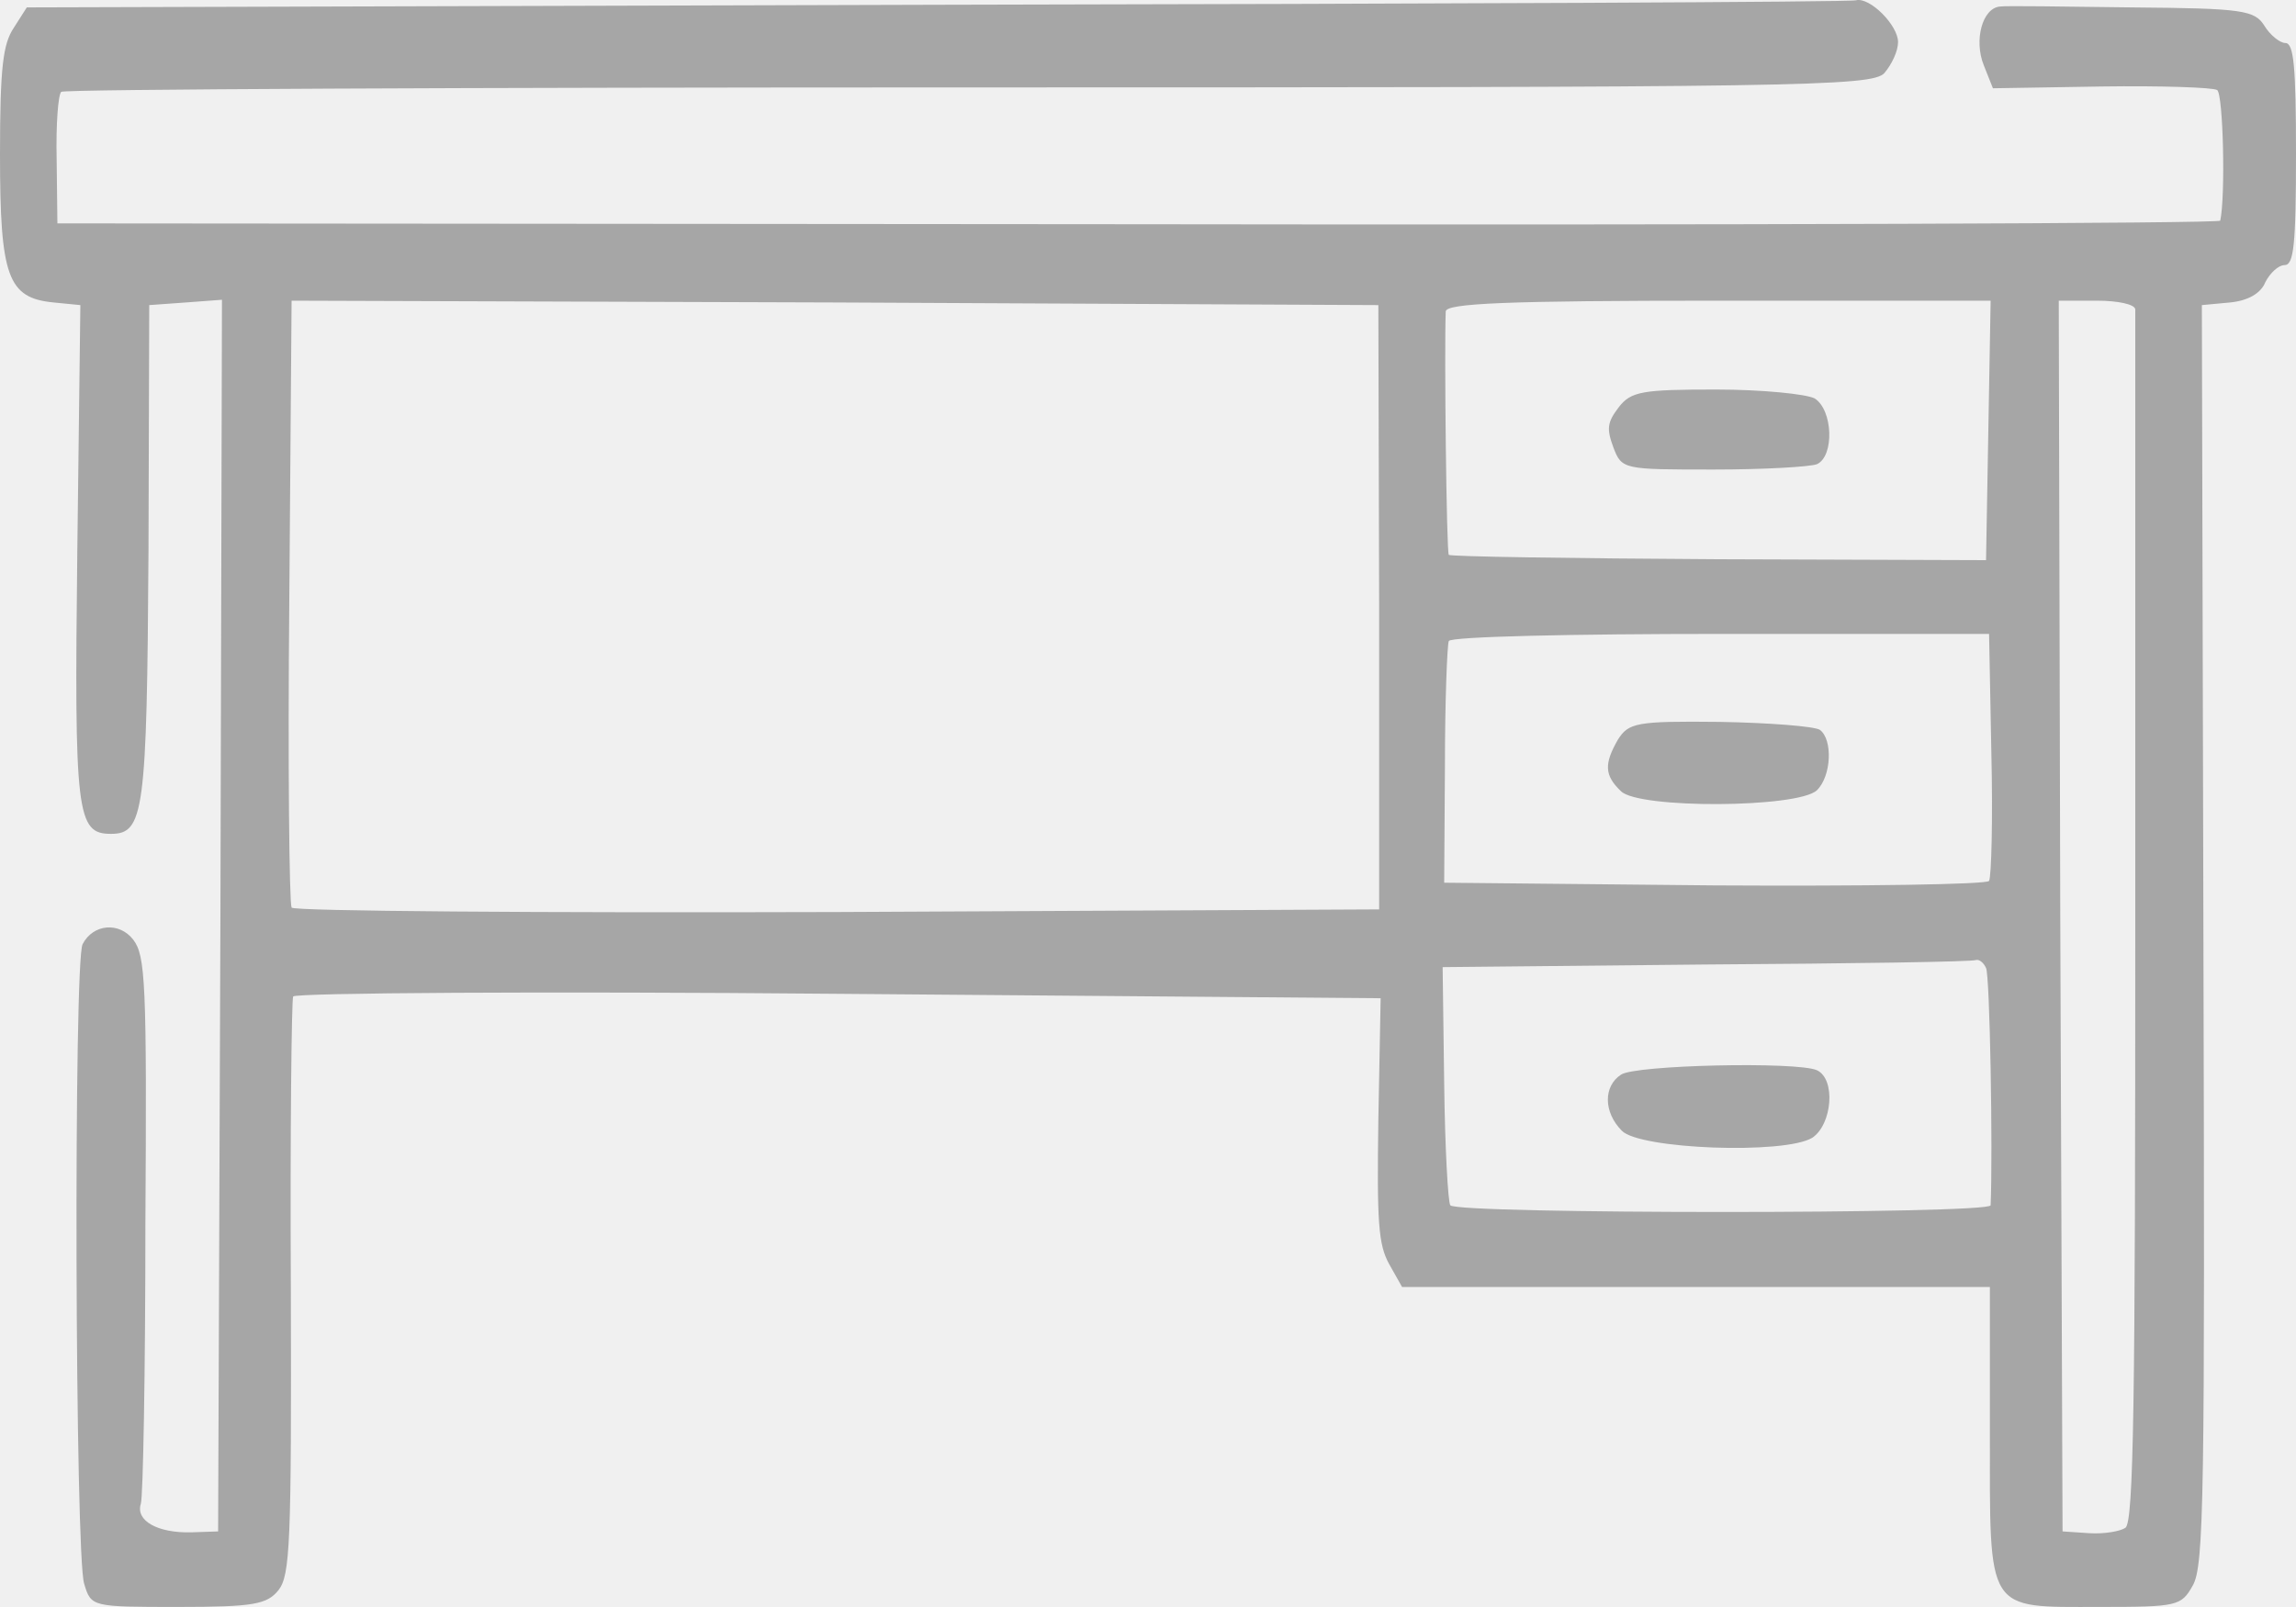
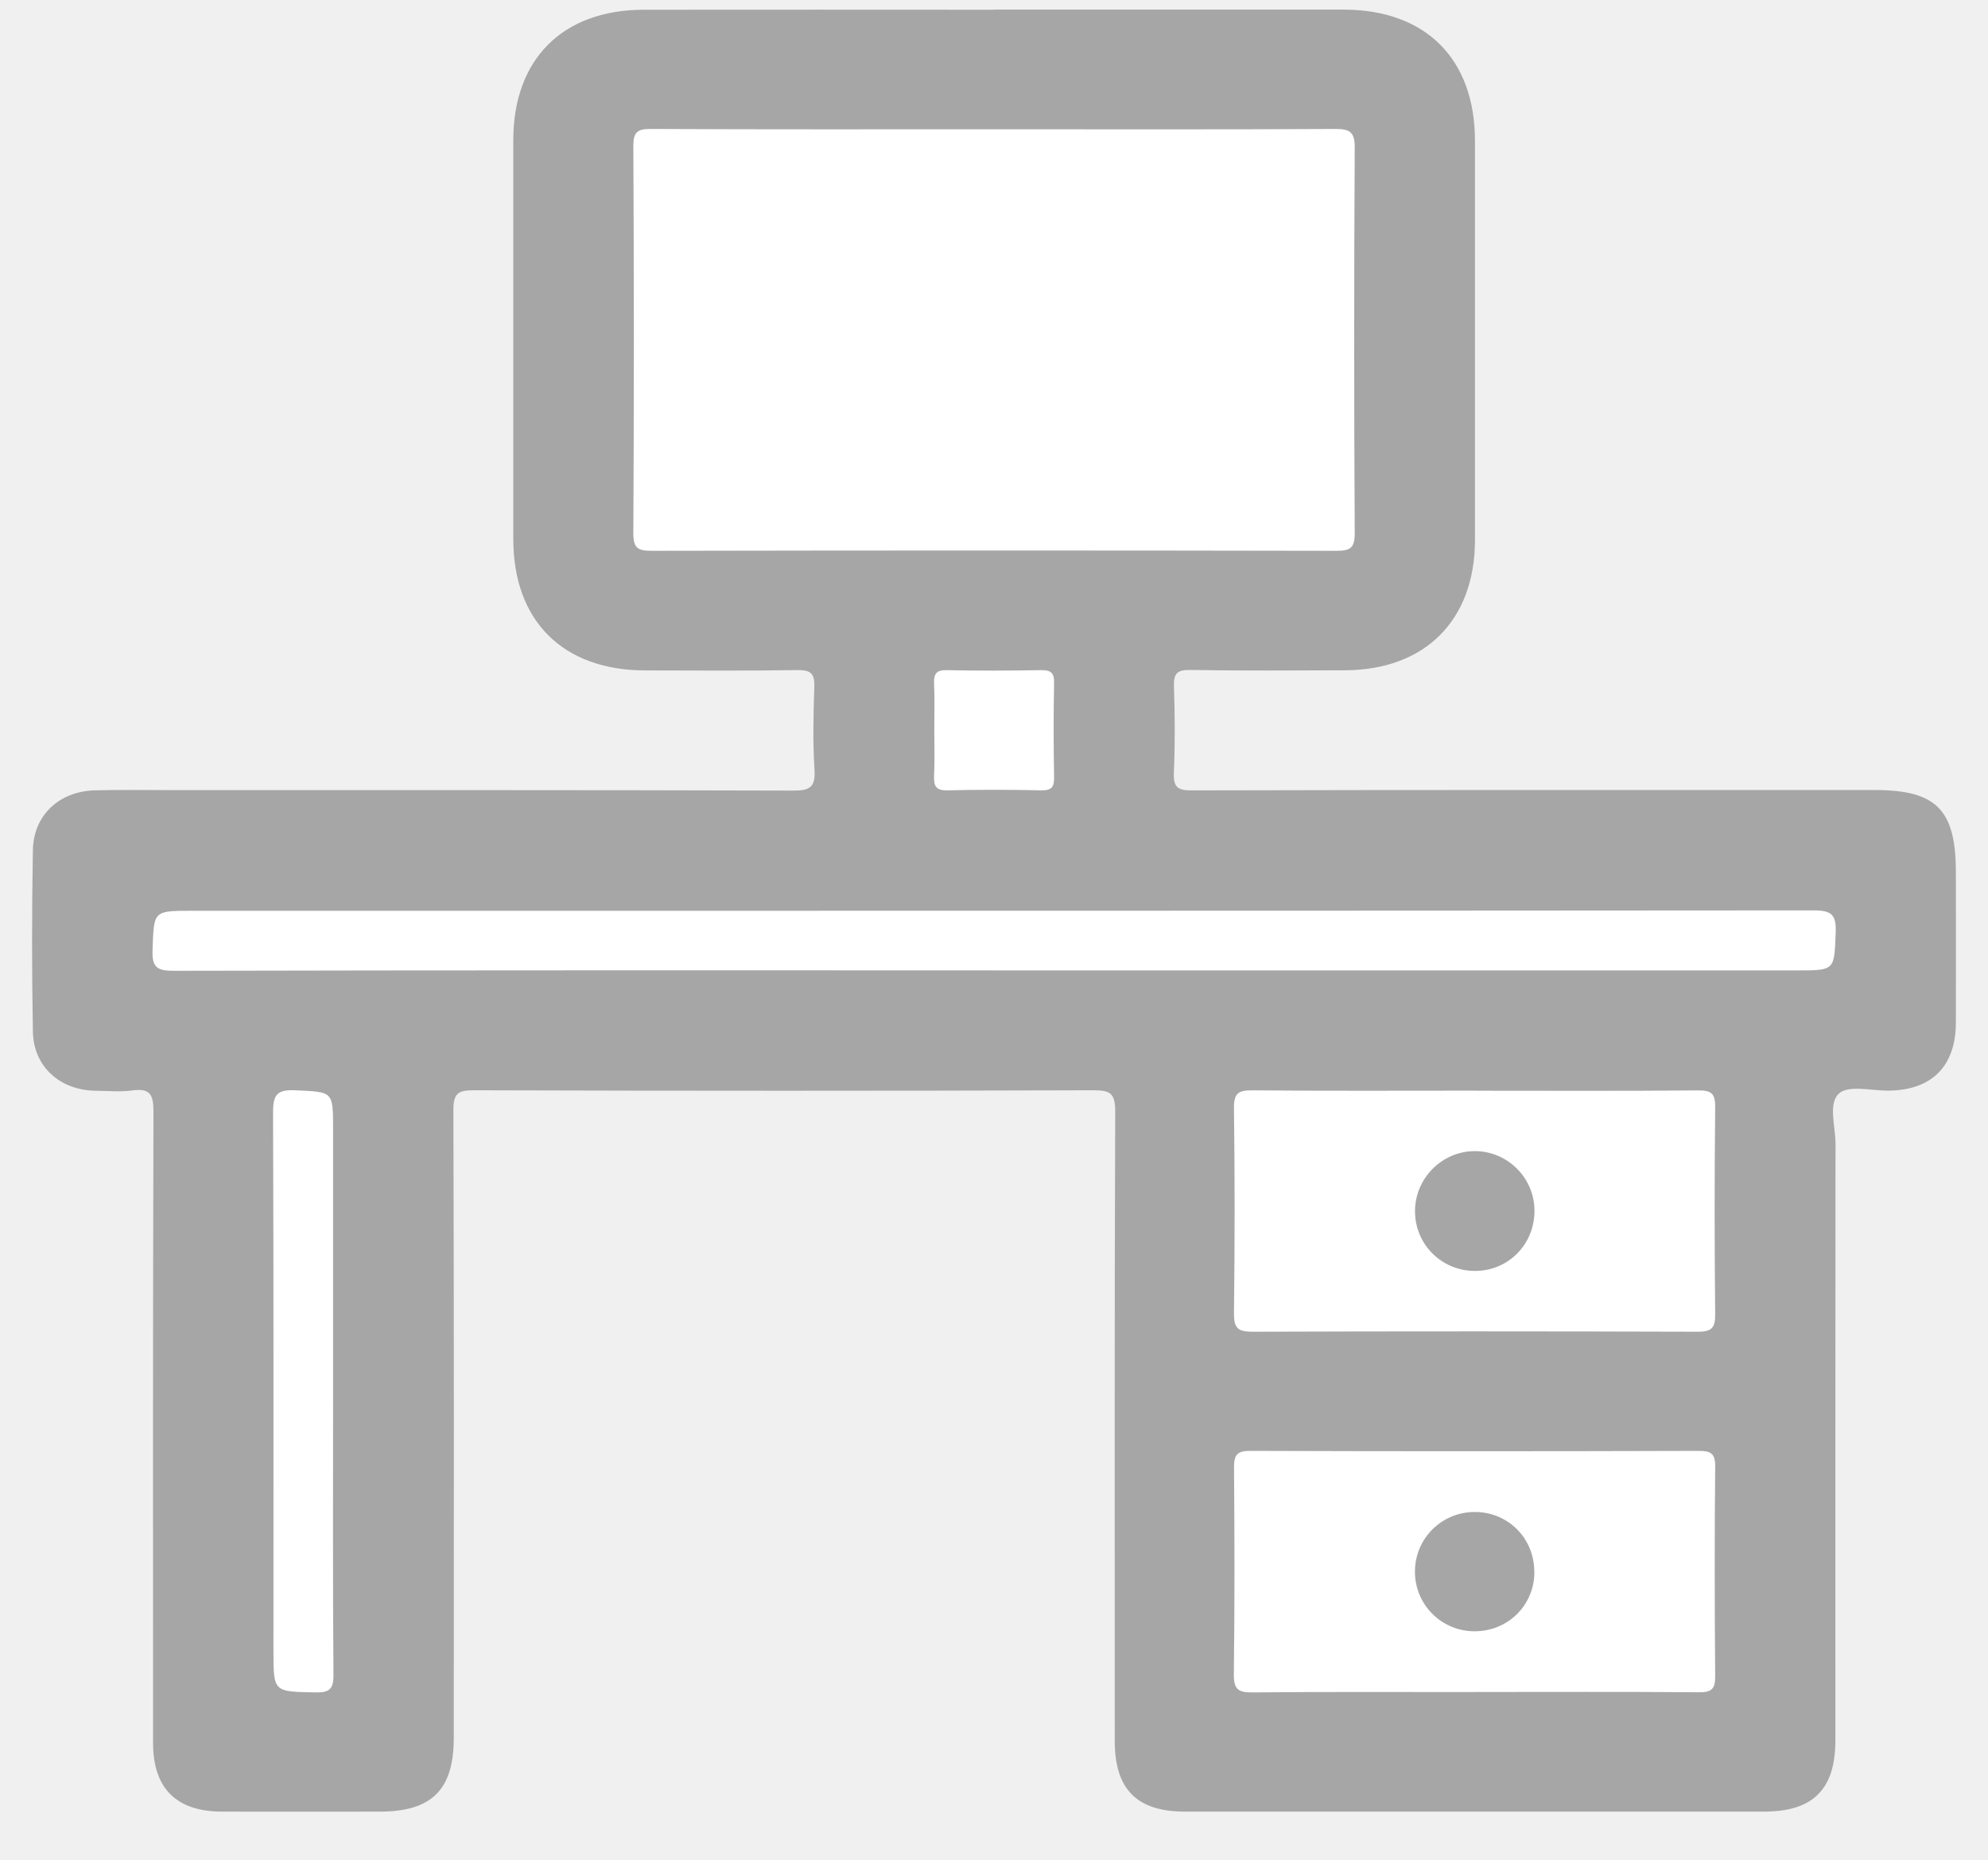
- <svg xmlns="http://www.w3.org/2000/svg" width="40" height="28" viewBox="0 0 40 28" fill="none">
-   <path d="M16.333 0.083L0.467 0.129L0.24 0.485C0.053 0.764 0 1.167 0 2.684C0 4.821 0.133 5.192 0.933 5.27L1.4 5.316L1.347 9.59C1.293 14.188 1.333 14.529 1.933 14.529C2.507 14.529 2.56 14.157 2.587 9.59L2.6 5.316L3.24 5.27L3.867 5.223L3.84 15.953L3.8 26.683L3.333 26.699C2.747 26.714 2.36 26.497 2.453 26.203C2.493 26.095 2.533 23.896 2.533 21.326C2.56 17.099 2.533 16.65 2.32 16.371C2.08 16.062 1.627 16.093 1.44 16.449C1.28 16.712 1.307 27.148 1.467 27.597C1.587 27.999 1.6 27.999 3.107 27.999C4.427 27.999 4.653 27.953 4.853 27.705C5.053 27.442 5.08 26.916 5.067 22.456C5.053 19.716 5.08 17.424 5.107 17.362C5.147 17.3 9.427 17.269 14.613 17.316L24.053 17.393L24.013 19.514C23.987 21.295 24.013 21.682 24.2 22.023L24.427 22.425H29.547H34.667V24.949C34.667 28.123 34.587 27.999 36.573 27.999C37.933 27.999 38 27.984 38.2 27.628C38.4 27.287 38.413 26.079 38.387 16.278L38.36 5.316L38.853 5.27C39.16 5.239 39.387 5.115 39.467 4.914C39.547 4.759 39.693 4.619 39.8 4.619C39.96 4.619 40 4.279 40 2.684C40 1.136 39.96 0.749 39.813 0.749C39.72 0.749 39.547 0.609 39.453 0.454C39.28 0.176 39.08 0.145 37.133 0.129C35.96 0.114 34.933 0.098 34.84 0.114C34.533 0.145 34.387 0.702 34.56 1.136L34.72 1.538L36.613 1.507C37.64 1.492 38.56 1.523 38.627 1.569C38.733 1.647 38.773 3.427 38.68 3.845C38.68 3.892 30.187 3.923 19.84 3.907L1 3.892L0.987 2.777C0.973 2.173 1.013 1.647 1.067 1.6C1.133 1.554 8.253 1.523 16.88 1.523C31.347 1.523 32.6 1.507 32.827 1.275C32.96 1.12 33.067 0.888 33.067 0.733C33.067 0.439 32.573 -0.057 32.333 0.005C32.267 0.036 25.067 0.067 16.333 0.083ZM24.027 10.581V15.845L14.587 15.891C9.4 15.907 5.12 15.876 5.08 15.814C5.04 15.736 5.013 13.336 5.04 10.457L5.08 5.239L14.547 5.27L24.013 5.316L24.027 10.581ZM34.64 7.499L34.6 9.76L29.933 9.744C27.373 9.729 25.253 9.698 25.24 9.667C25.2 9.621 25.16 6.106 25.187 5.425C25.2 5.285 26.24 5.239 29.933 5.239H34.68L34.64 7.499ZM37.2 5.394C37.2 5.471 37.2 10.271 37.2 16.031C37.2 24.438 37.173 26.528 37.027 26.621C36.933 26.683 36.653 26.73 36.4 26.714L35.933 26.683L35.893 15.953L35.867 5.239H36.533C36.893 5.239 37.2 5.301 37.2 5.394ZM34.693 13.135C34.72 14.281 34.693 15.272 34.653 15.349C34.613 15.411 32.467 15.442 29.867 15.427L25.16 15.38L25.173 13.336C25.173 12.206 25.213 11.231 25.24 11.169C25.28 11.091 27.413 11.045 29.987 11.045H34.653L34.693 13.135ZM34.6 16.867C34.667 16.991 34.72 20.056 34.68 21.001C34.667 21.156 25.387 21.156 25.267 21.001C25.227 20.954 25.173 19.994 25.16 18.88L25.133 16.851L29.733 16.805C32.267 16.789 34.373 16.758 34.427 16.727C34.48 16.712 34.56 16.774 34.6 16.867Z" fill="#A6A6A6" />
-   <path d="M28.2 7.097C28 7.36 27.987 7.468 28.107 7.794C28.254 8.181 28.28 8.181 29.854 8.181C30.734 8.181 31.534 8.134 31.654 8.088C31.96 7.948 31.934 7.143 31.614 6.942C31.467 6.865 30.694 6.787 29.894 6.787C28.614 6.787 28.414 6.818 28.2 7.097Z" fill="#A6A6A6" />
-   <path d="M28.186 12.888C27.947 13.306 27.947 13.507 28.24 13.786C28.547 14.095 31.32 14.08 31.653 13.77C31.907 13.522 31.933 12.888 31.706 12.717C31.613 12.655 30.826 12.593 29.96 12.578C28.506 12.562 28.373 12.593 28.186 12.888Z" fill="#A6A6A6" />
-   <path d="M28.24 18.725C27.933 18.926 27.933 19.375 28.253 19.7C28.56 20.025 31.093 20.118 31.573 19.824C31.92 19.592 31.987 18.802 31.653 18.647C31.307 18.493 28.48 18.555 28.24 18.725Z" fill="#A6A6A6" />
+ <svg xmlns="http://www.w3.org/2000/svg" width="31" height="29" viewBox="0 0 31 29" fill="none">
+   <path d="M15.493 0.15C17.313 0.15 19.132 0.149 20.953 0.15C22.233 0.152 23 0.919 23 2.197C23 4.27 23 6.345 23 8.418C23 9.672 22.221 10.45 20.966 10.452C20.163 10.455 19.36 10.46 18.557 10.447C18.354 10.445 18.3 10.502 18.306 10.702C18.321 11.149 18.324 11.597 18.305 12.043C18.295 12.273 18.358 12.326 18.587 12.325C22.135 12.316 25.684 12.319 29.231 12.319C30.196 12.319 30.498 12.625 30.499 13.6C30.499 14.383 30.501 15.166 30.499 15.948C30.497 16.629 30.12 17.002 29.444 17.007C29.181 17.008 28.83 16.917 28.679 17.049C28.503 17.203 28.622 17.563 28.622 17.834C28.619 20.934 28.62 24.035 28.62 27.135C28.62 27.902 28.274 28.249 27.505 28.249C24.495 28.249 21.487 28.249 18.477 28.249C17.728 28.249 17.383 27.901 17.383 27.149C17.383 23.875 17.378 20.602 17.39 17.329C17.39 17.054 17.317 17 17.055 17.001C13.833 17.011 10.611 17.011 7.388 17.001C7.141 17.001 7.07 17.05 7.07 17.31C7.08 20.573 7.078 23.837 7.076 27.1C7.076 27.905 6.734 28.248 5.928 28.249C5.104 28.249 4.282 28.252 3.458 28.249C2.749 28.247 2.388 27.886 2.387 27.183C2.387 23.899 2.383 20.616 2.393 17.332C2.393 17.071 2.342 16.966 2.067 17.003C1.877 17.029 1.682 17.011 1.488 17.008C0.937 17.001 0.524 16.633 0.513 16.09C0.496 15.145 0.496 14.199 0.513 13.254C0.523 12.71 0.925 12.338 1.482 12.324C1.899 12.313 2.316 12.321 2.733 12.321C5.946 12.321 9.158 12.318 12.37 12.328C12.632 12.328 12.718 12.274 12.701 12C12.674 11.575 12.683 11.145 12.698 10.72C12.706 10.511 12.653 10.445 12.434 10.449C11.642 10.462 10.849 10.455 10.056 10.454C8.777 10.451 8.004 9.681 8.004 8.406C8.004 6.332 8.004 4.258 8.004 2.185C8.004 0.924 8.773 0.154 10.035 0.152C11.855 0.149 13.674 0.152 15.494 0.152L15.493 0.15Z" fill="#A6A6A6" />
+   <path d="M15.517 2.016C17.284 2.016 19.053 2.021 20.821 2.011C21.054 2.01 21.126 2.061 21.125 2.307C21.114 4.309 21.114 6.311 21.125 8.313C21.126 8.551 21.053 8.589 20.835 8.589C17.279 8.582 13.722 8.582 10.166 8.589C9.948 8.589 9.875 8.551 9.876 8.313C9.887 6.301 9.886 4.289 9.876 2.276C9.876 2.058 9.94 2.01 10.149 2.011C11.937 2.02 13.726 2.016 15.514 2.016H15.517Z" fill="white" />
+   <path d="M22.984 26.385C21.834 26.385 20.686 26.38 19.537 26.39C19.321 26.392 19.237 26.354 19.24 26.111C19.254 25.034 19.251 23.956 19.243 22.879C19.242 22.679 19.297 22.623 19.5 22.624C21.827 22.632 24.155 22.631 26.483 22.624C26.671 22.624 26.749 22.656 26.746 22.87C26.735 23.958 26.737 25.045 26.746 26.133C26.748 26.333 26.695 26.391 26.492 26.388C25.323 26.379 24.155 26.384 22.985 26.384L22.984 26.385Z" fill="white" />
+   <path d="M23.004 17.008C24.162 17.008 25.319 17.014 26.477 17.003C26.687 17.001 26.748 17.051 26.746 17.267C26.734 18.343 26.735 19.42 26.746 20.496C26.748 20.709 26.688 20.766 26.476 20.766C24.16 20.759 21.846 20.758 19.531 20.766C19.303 20.766 19.24 20.71 19.242 20.479C19.255 19.413 19.256 18.347 19.242 17.281C19.239 17.043 19.313 17 19.533 17.002C20.691 17.013 21.849 17.007 23.006 17.007L23.004 17.008Z" fill="white" />
+   <path d="M15.486 15.131C11.227 15.131 6.967 15.128 2.708 15.138C2.44 15.138 2.369 15.078 2.379 14.809C2.401 14.202 2.385 14.202 2.999 14.202C11.426 14.202 19.854 14.203 28.281 14.196C28.554 14.196 28.636 14.258 28.625 14.538C28.602 15.132 28.618 15.132 28.02 15.132H15.486V15.131Z" fill="white" />
+   <path d="M5.194 21.688C5.194 23.162 5.188 24.637 5.2 26.11C5.203 26.346 5.133 26.395 4.912 26.39C4.264 26.378 4.264 26.387 4.264 25.739C4.264 22.944 4.268 20.148 4.258 17.353C4.258 17.09 4.302 16.988 4.595 17.001C5.193 17.028 5.194 17.009 5.194 17.603V21.689V21.688Z" fill="white" />
+   <path d="M14.569 11.364C14.569 11.131 14.576 10.897 14.566 10.664C14.56 10.513 14.593 10.446 14.764 10.45C15.252 10.461 15.74 10.458 16.227 10.45C16.381 10.447 16.441 10.485 16.437 10.651C16.427 11.139 16.428 11.627 16.437 12.114C16.439 12.265 16.407 12.327 16.239 12.324C15.751 12.313 15.263 12.312 14.777 12.324C14.59 12.329 14.559 12.254 14.566 12.094C14.577 11.851 14.569 11.606 14.569 11.363V11.364Z" fill="white" />
+   <path d="M23.927 24.518C23.922 25.035 23.513 25.437 22.994 25.437C22.48 25.437 22.066 25.025 22.064 24.512C22.061 23.987 22.489 23.567 23.015 23.577C23.53 23.586 23.93 23.998 23.925 24.518H23.927Z" fill="#A6A6A6" />
+   <path d="M23.928 18.872C23.933 19.391 23.534 19.808 23.02 19.818C22.491 19.828 22.065 19.412 22.065 18.886C22.065 18.376 22.483 17.953 22.992 17.95C23.502 17.946 23.924 18.362 23.928 18.873V18.872Z" fill="#A6A6A6" />
</svg>
